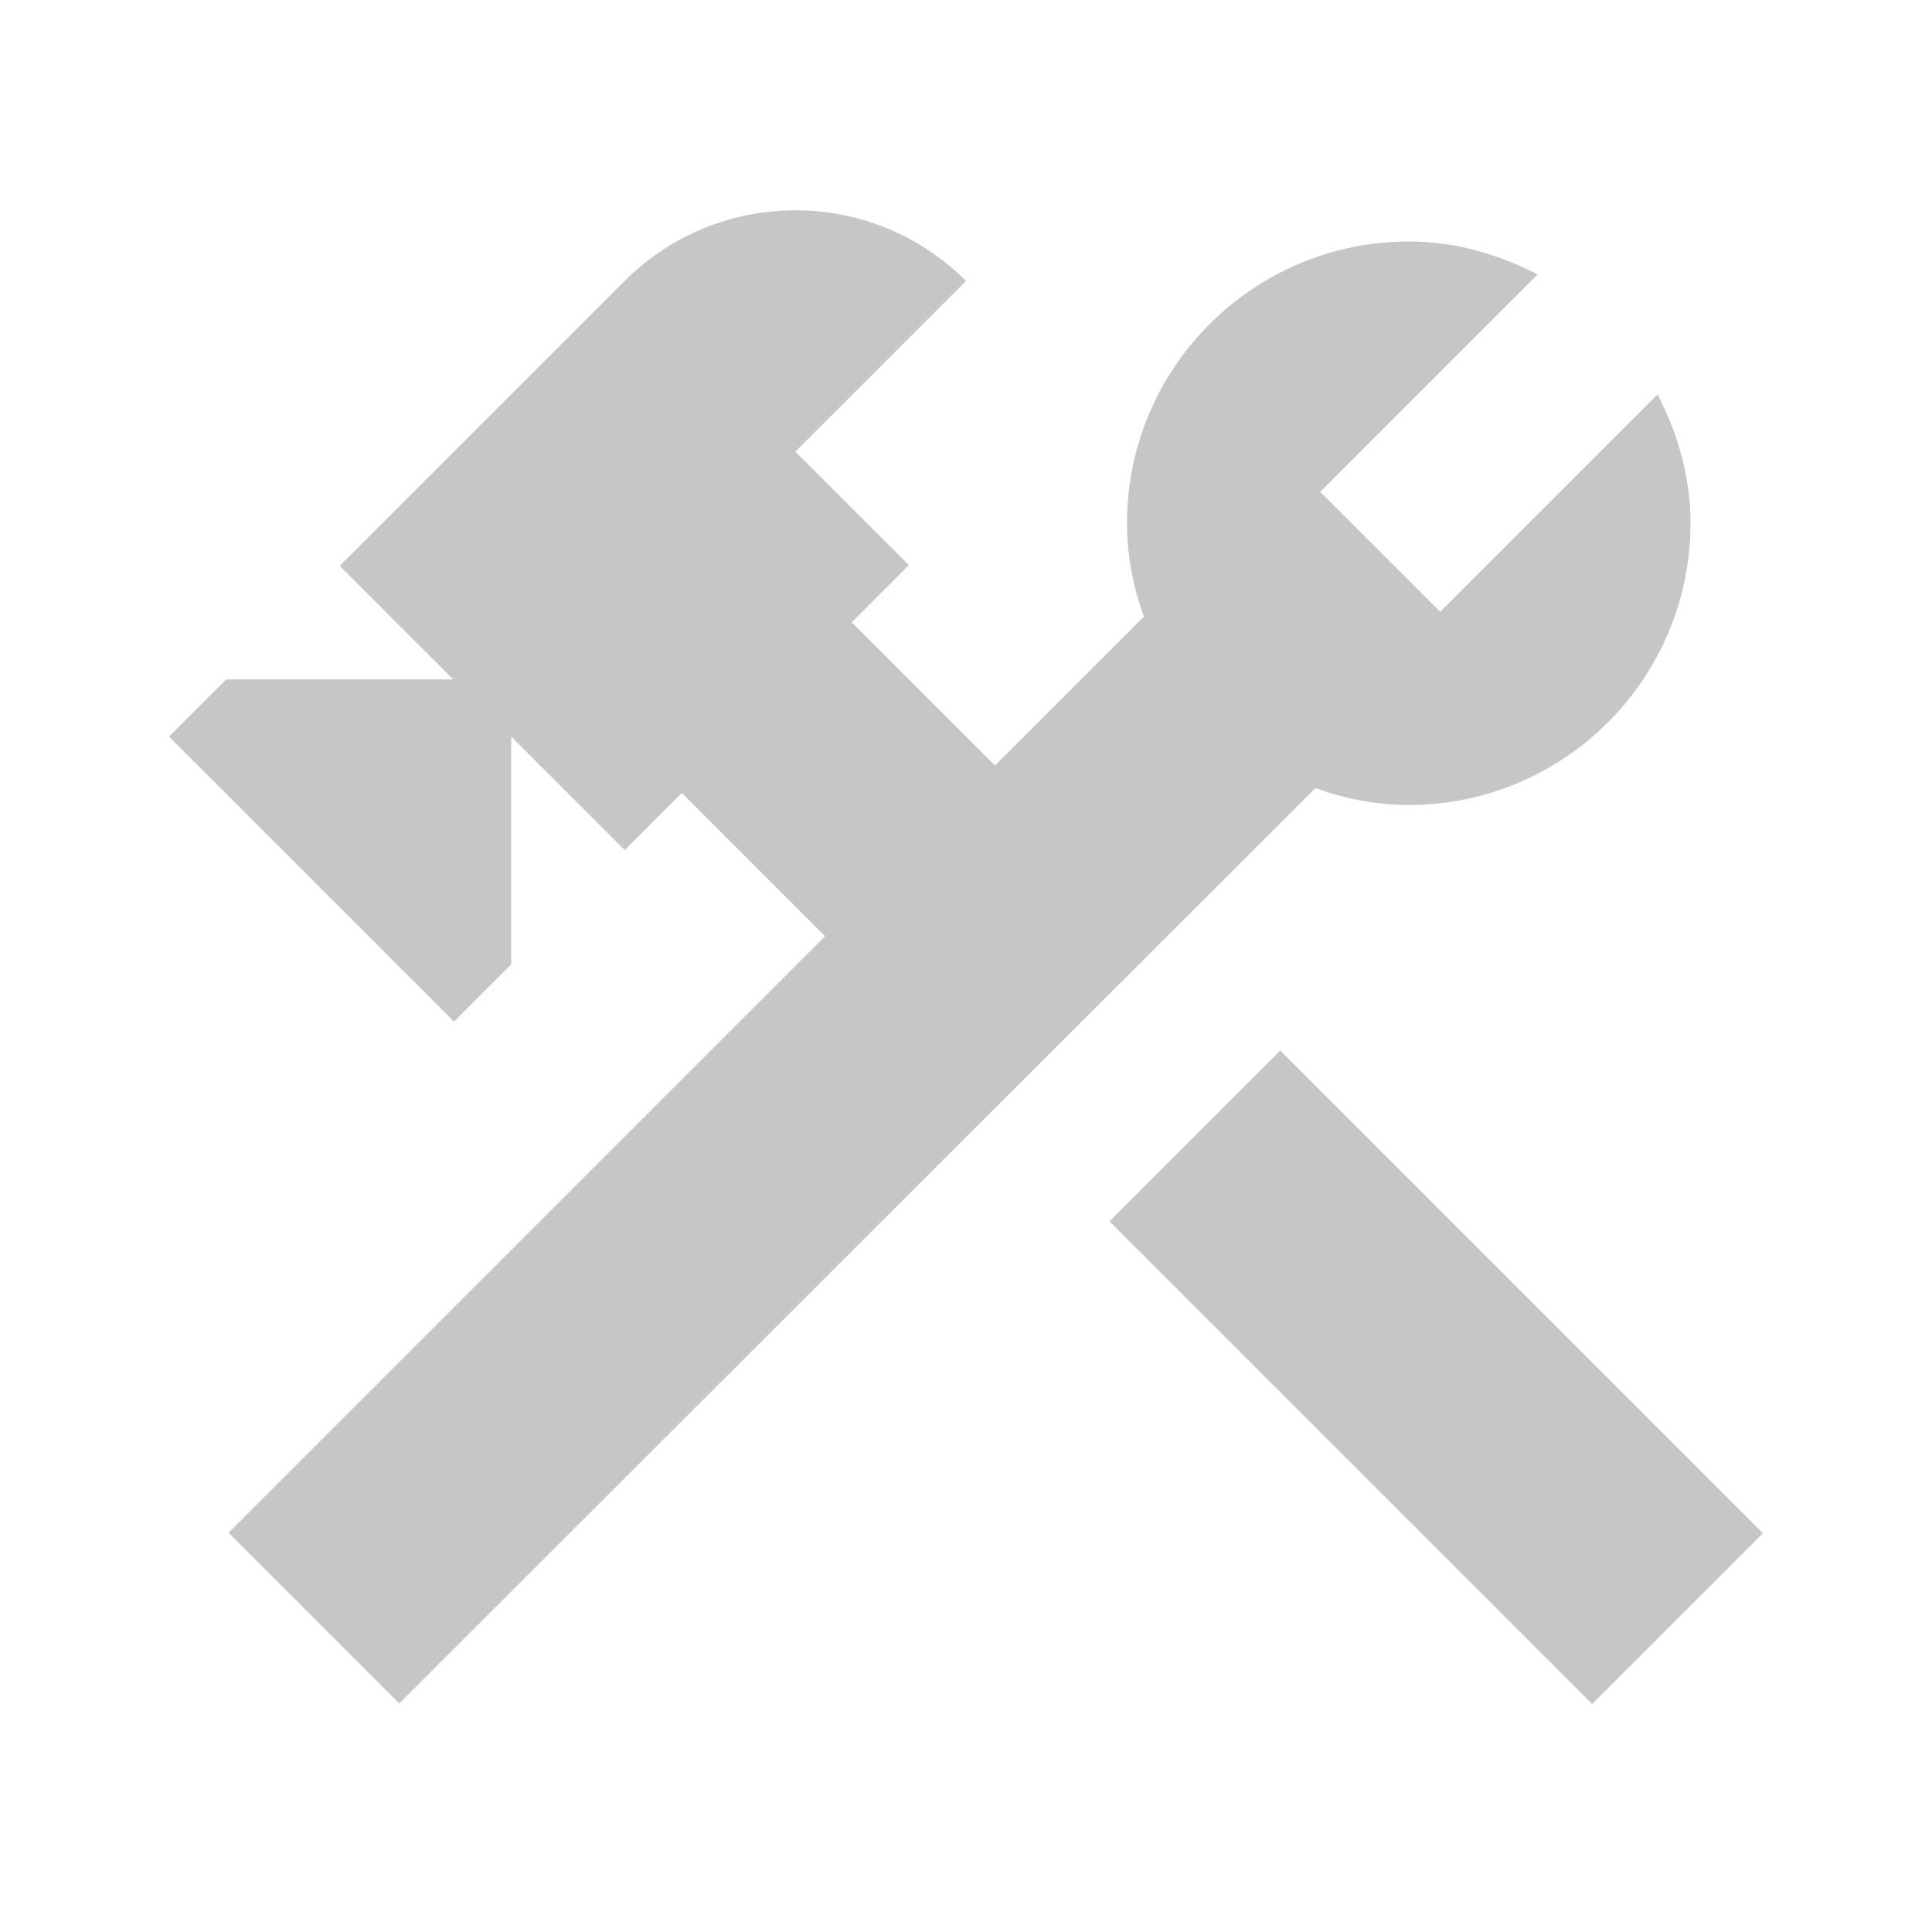
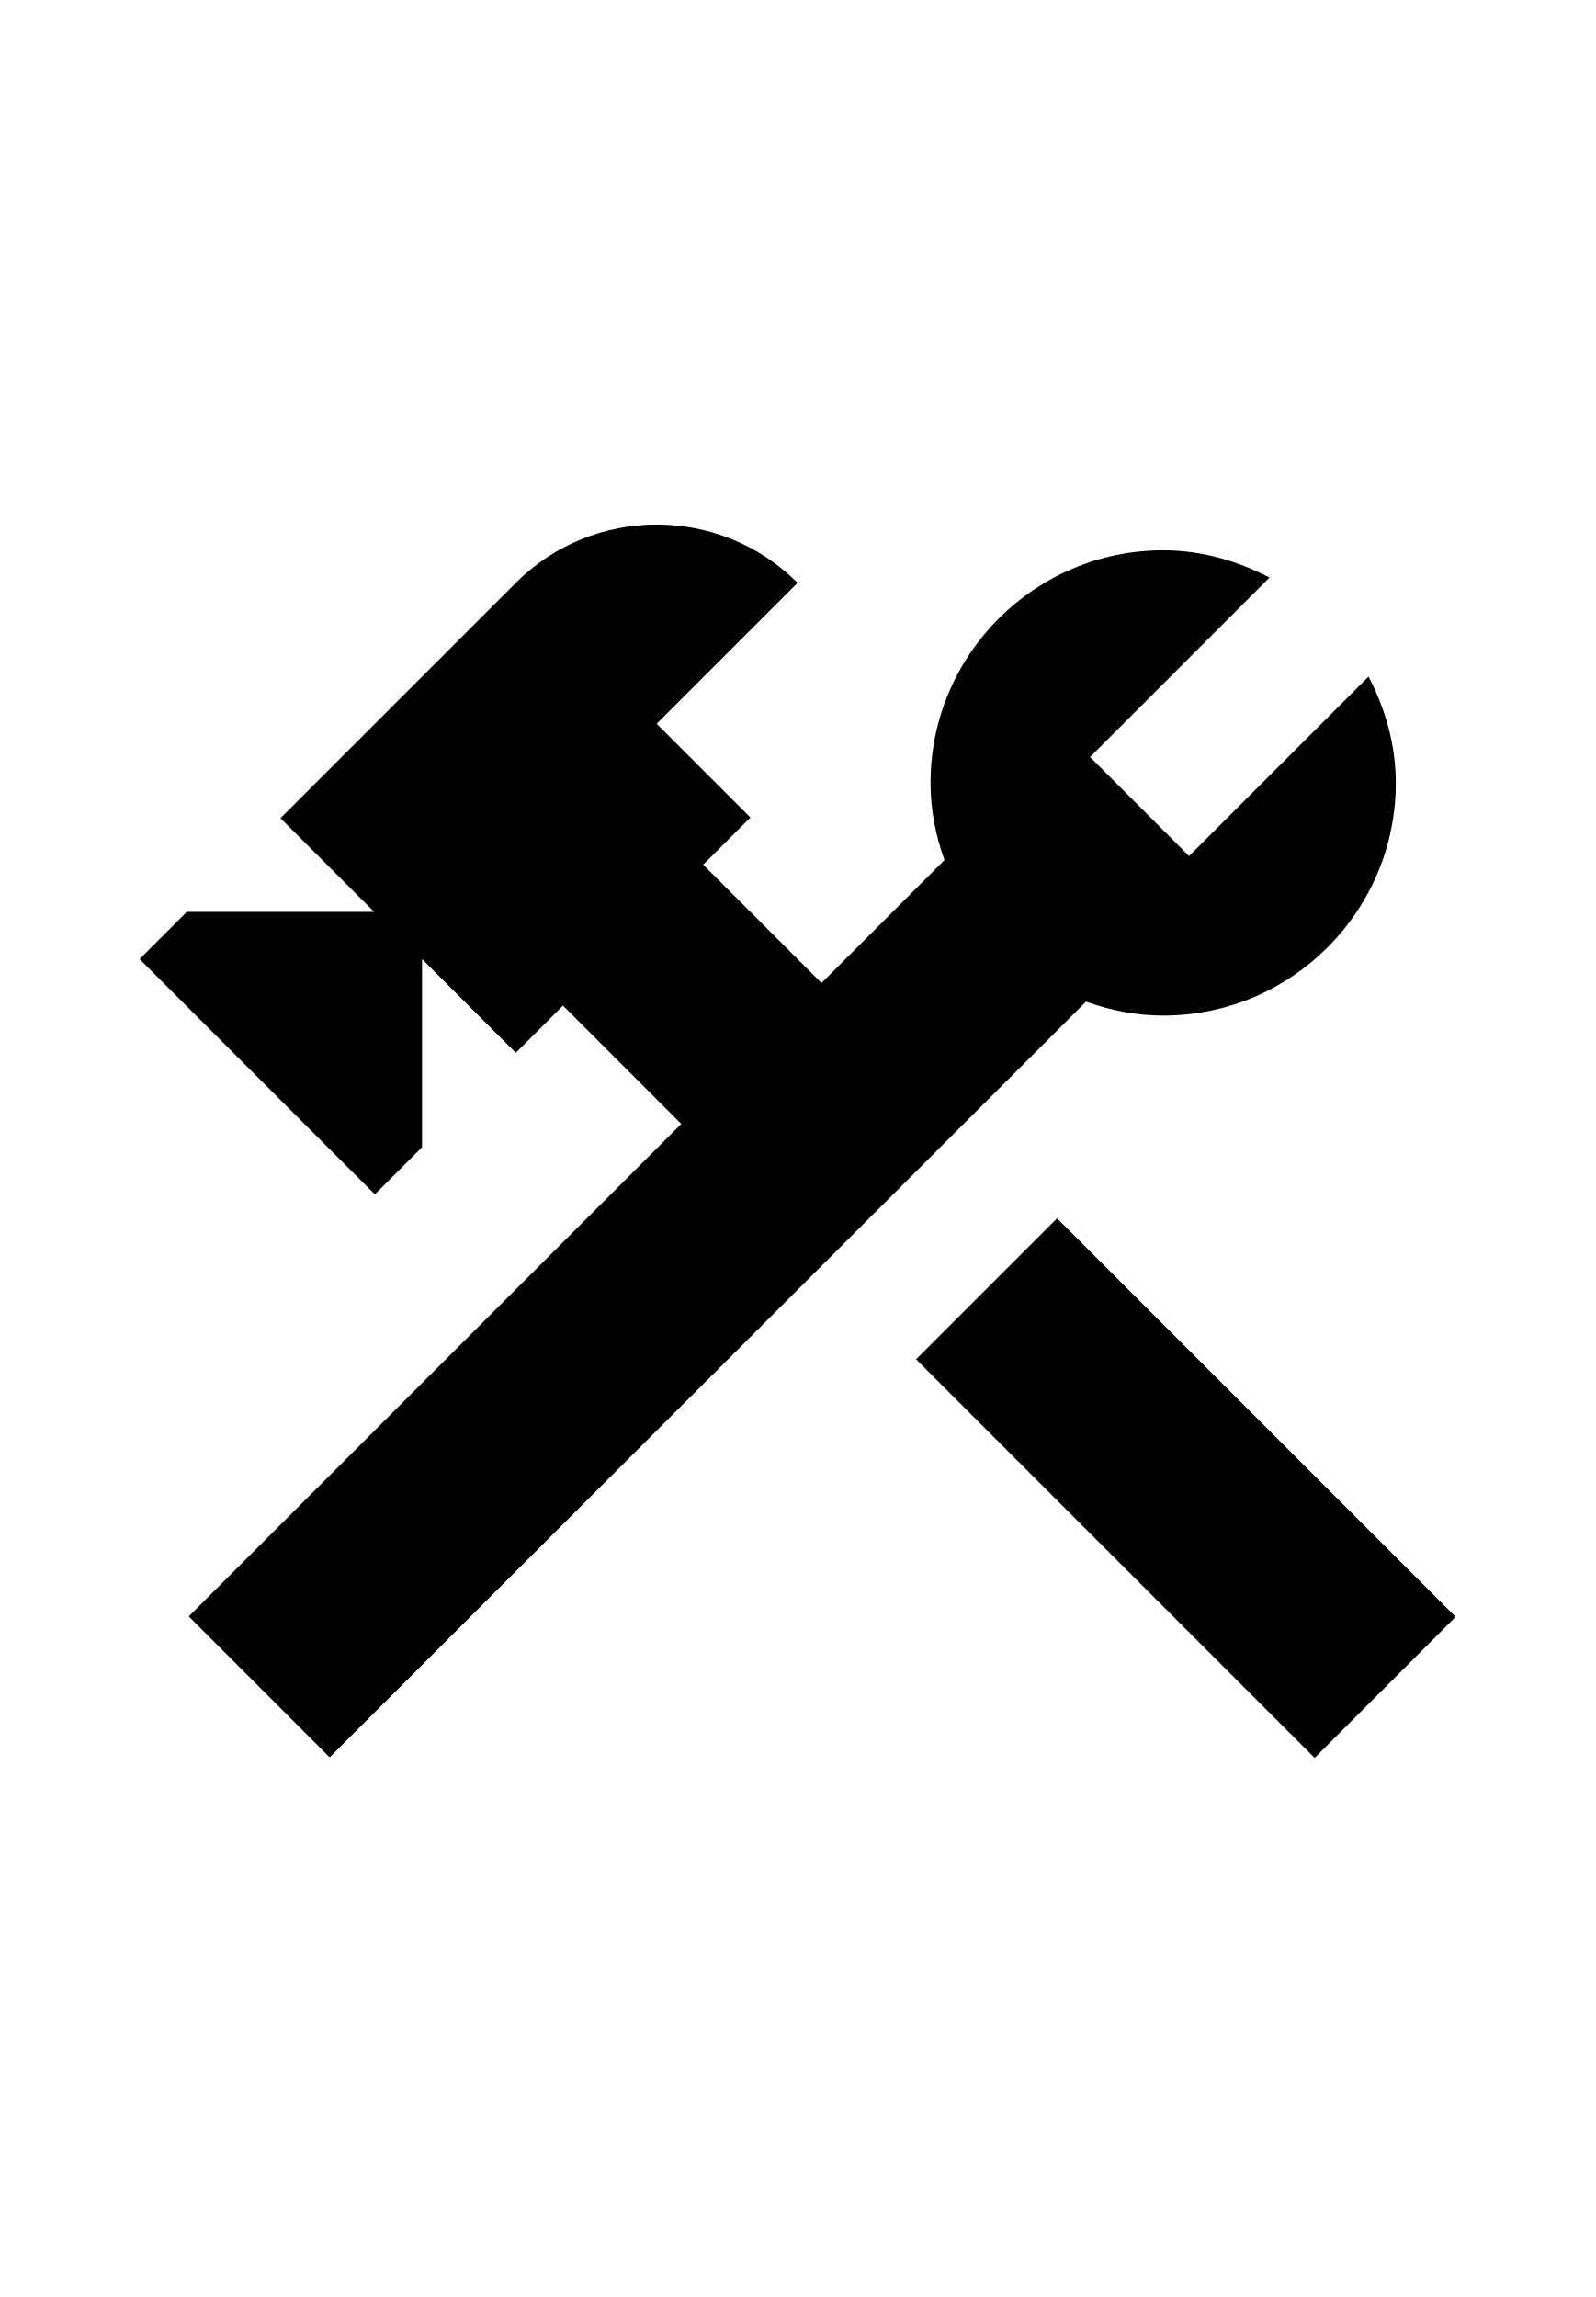
- <svg xmlns="http://www.w3.org/2000/svg" enable-background="new 0 0 24 24" viewBox="0 0 24 24" fill="#c4c6c7" width="36px" height="36px">
+ <svg xmlns="http://www.w3.org/2000/svg" enable-background="new 0 0 24 24" viewBox="0 0 24 24" width="25" height="36px">
  <g>
    <rect fill="none" height="24" width="24" />
  </g>
  <g>
    <g>
      <rect height="8.48" transform="matrix(0.7071 -0.7071 0.7071 0.7071 -6.8717 17.6255)" width="3" x="16.34" y="12.87" />
      <path d="M17.5,10c1.93,0,3.5-1.57,3.5-3.5c0-0.58-0.16-1.12-0.41-1.6l-2.7,2.7L16.4,6.11l2.7-2.7C18.62,3.16,18.08,3,17.5,3 C15.57,3,14,4.57,14,6.5c0,0.41,0.08,0.8,0.21,1.16l-1.85,1.85l-1.78-1.78l0.71-0.71L9.88,5.61L12,3.49 c-1.17-1.17-3.07-1.17-4.24,0L4.22,7.03l1.41,1.41H2.81L2.1,9.15l3.54,3.54l0.71-0.71V9.15l1.41,1.41l0.71-0.71l1.78,1.78 l-7.41,7.41l2.12,2.12L16.34,9.79C16.7,9.92,17.09,10,17.5,10z" />
    </g>
  </g>
</svg>
